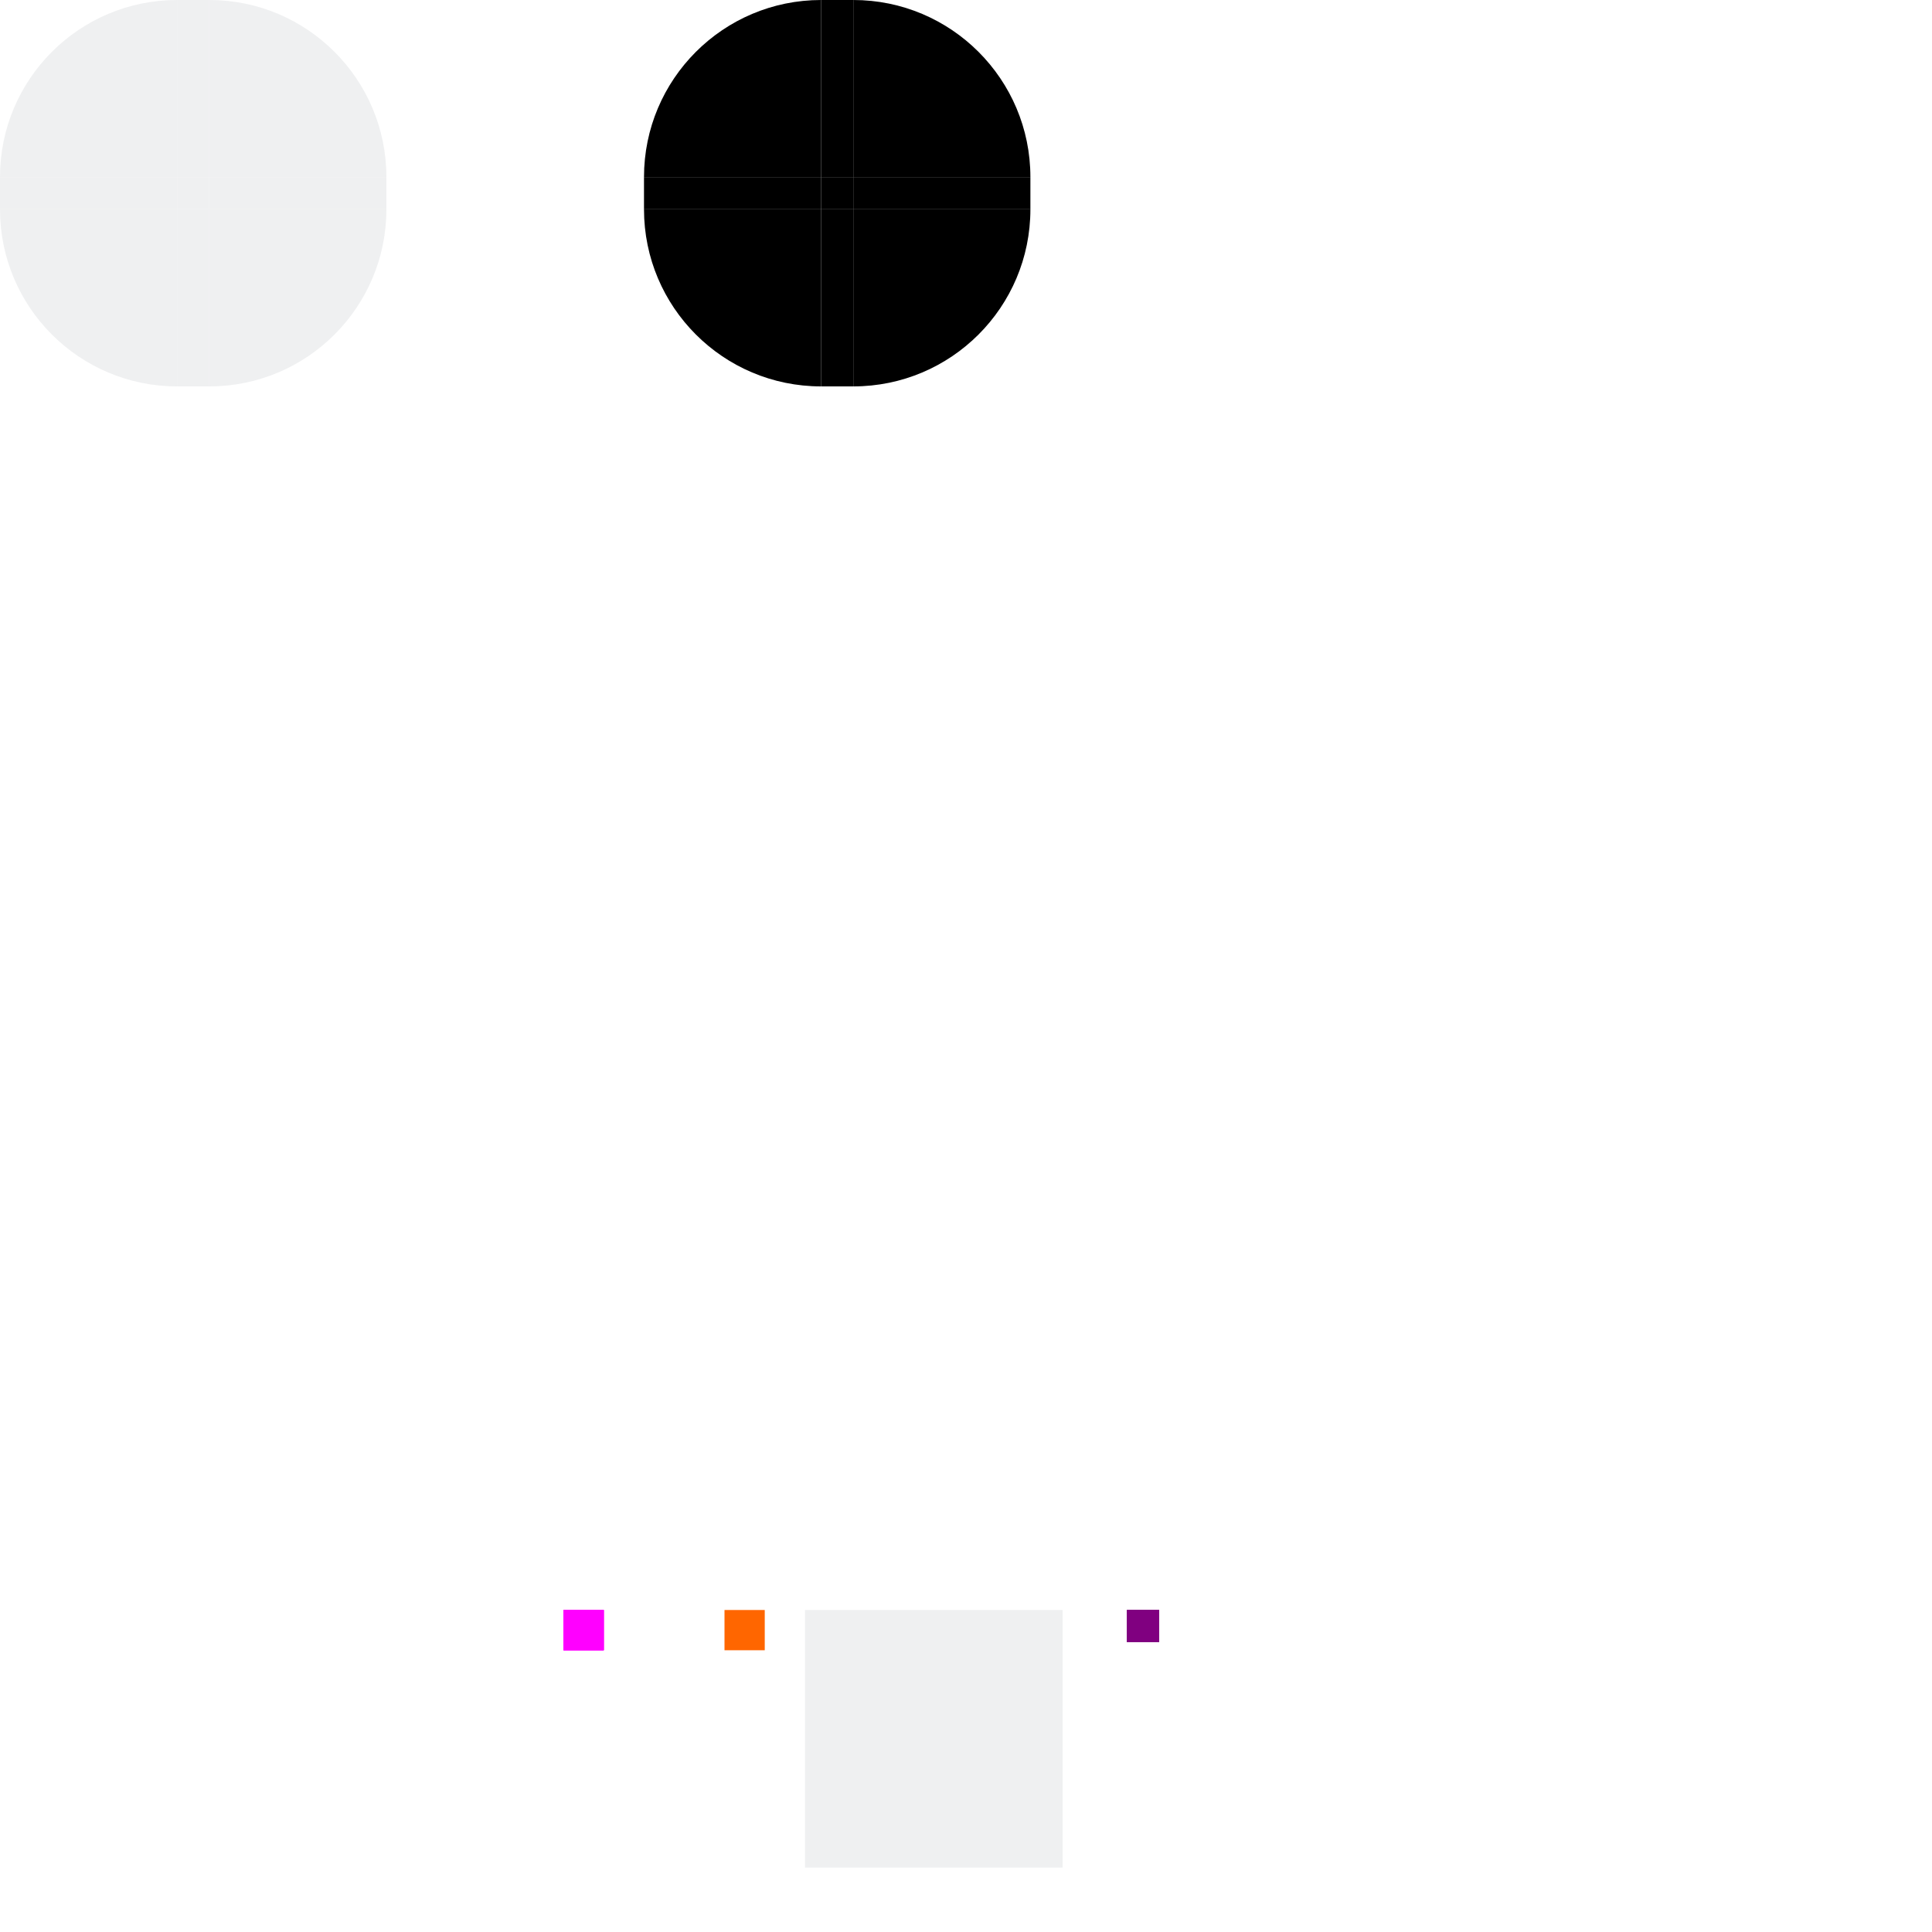
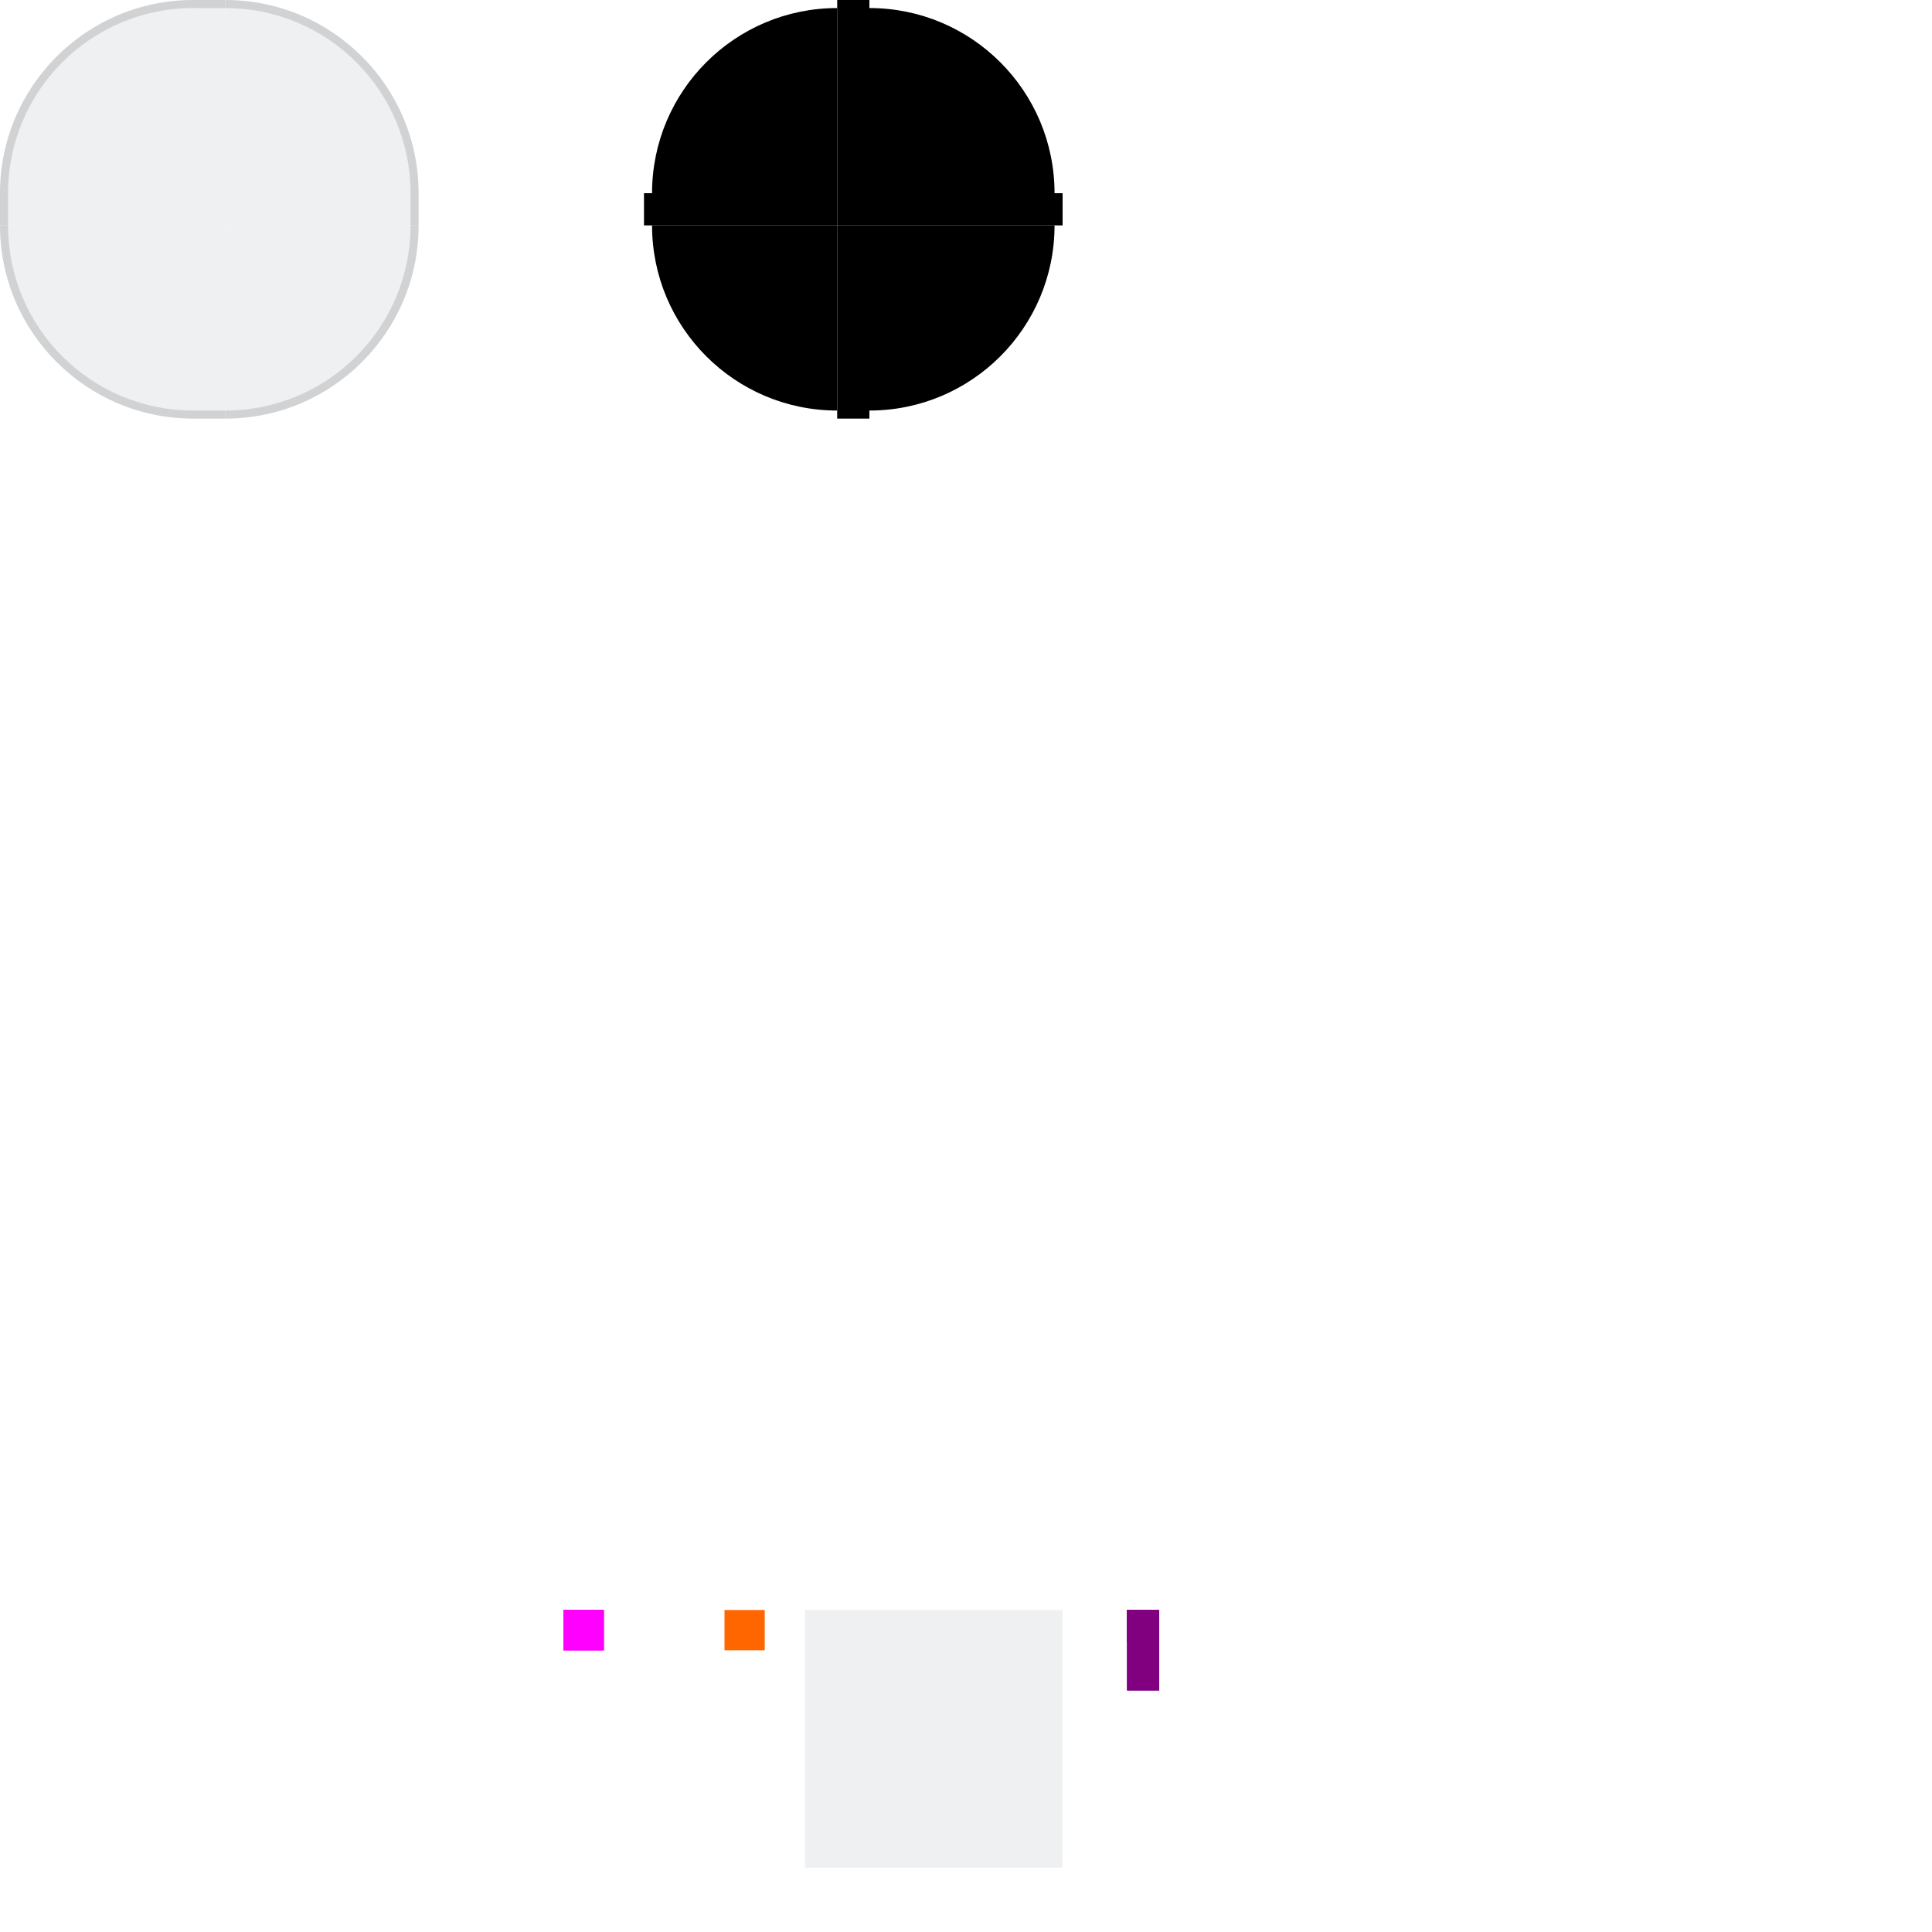
<svg xmlns="http://www.w3.org/2000/svg" width="240" height="240" viewBox="0 0 240 240">
  <defs>
-     <style type="text/css" id="current-color-scheme">.ColorScheme-Background { color:#eff0f1; stop-color:#eff0f1; }</style>
+     <style type="text/css" id="current-color-scheme">.ColorScheme-Background { color:#eff0f1; stop-color:#eff0f1; } .ColorScheme-Text { color:#232629; }</style>
  </defs>
-   <rect id="top" x="22" y="0" width="4" height="22" class="ColorScheme-Background" style="opacity:1;fill:currentColor" />
-   <rect id="bottom" x="22" y="26" width="4" height="22" class="ColorScheme-Background" style="opacity:1;fill:currentColor" />
-   <rect id="left" x="0" y="22" width="22" height="4" class="ColorScheme-Background" style="opacity:1;fill:currentColor" />
-   <rect id="right" x="26" y="22" width="22" height="4" class="ColorScheme-Background" style="opacity:1;fill:currentColor" />
-   <rect id="center" x="22" y="22" width="4" height="4" class="ColorScheme-Background" style="opacity:1;fill:currentColor" />
-   <path id="topleft" d="M 0,22 A 22,22 0 0 1 22,0 V 22 Z" class="ColorScheme-Background" style="opacity:1;fill:currentColor" />
-   <path id="topright" d="M 26,0 A 22,22 0 0 1 48,22 H 26 Z" class="ColorScheme-Background" style="opacity:1;fill:currentColor" />
-   <path id="bottomright" d="M 48,26 A 22,22 0 0 1 26,48 V 26 Z" class="ColorScheme-Background" style="opacity:1;fill:currentColor" />
-   <path id="bottomleft" d="M 22,48 A 22,22 0 0 1 0,26 H 22 Z" class="ColorScheme-Background" style="opacity:1;fill:currentColor" />
-   <rect id="mask-top" x="102" y="0" width="4" height="22" style="fill:#000" />
-   <rect id="mask-bottom" x="102" y="26" width="4" height="22" style="fill:#000" />
-   <rect id="mask-left" x="80" y="22" width="22" height="4" style="fill:#000" />
-   <rect id="mask-right" x="106" y="22" width="22" height="4" style="fill:#000" />
-   <rect id="mask-center" x="102" y="22" width="4" height="4" style="fill:#000" />
-   <path id="mask-topleft" d="M 80,22 A 22,22 0 0 1 102,0 V 22 Z" style="fill:#000" />
-   <path id="mask-topright" d="M 106,0 A 22,22 0 0 1 128,22 H 106 Z" style="fill:#000" />
-   <path id="mask-bottomright" d="M 128,26 A 22,22 0 0 1 106,48 V 26 Z" style="fill:#000" />
-   <path id="mask-bottomleft" d="M 102,48 A 22,22 0 0 1 80,26 H 102 Z" style="fill:#000" />
+   <g id="top">
+     <rect x="24" y="0" width="4" height="24" class="ColorScheme-Background" style="opacity:1;fill:currentColor" />
+     <rect x="24" y="0" width="4" height="1" class="ColorScheme-Text" style="opacity:0.15;fill:currentColor" />
+   </g>
+   <g id="bottom">
+     <rect x="24" y="28" width="4" height="24" class="ColorScheme-Background" style="opacity:1;fill:currentColor" />
+     <rect x="24" y="51" width="4" height="1" class="ColorScheme-Text" style="opacity:0.15;fill:currentColor" />
+   </g>
+   <g id="left">
+     <rect x="0" y="24" width="24" height="4" class="ColorScheme-Background" style="opacity:1;fill:currentColor" />
+     <rect x="0" y="24" width="1" height="4" class="ColorScheme-Text" style="opacity:0.15;fill:currentColor" />
+   </g>
+   <g id="right">
+     <rect x="28" y="24" width="24" height="4" class="ColorScheme-Background" style="opacity:1;fill:currentColor" />
+     <rect x="51" y="24" width="1" height="4" class="ColorScheme-Text" style="opacity:0.15;fill:currentColor" />
+   </g>
+   <rect id="center" x="24" y="24" width="4" height="4" class="ColorScheme-Background" style="opacity:1;fill:currentColor" />
+   <g id="topleft">
+     <path d="M 0,24 A 24,24 0 0 1 24,0 V 24 Z" class="ColorScheme-Background" style="opacity:1;fill:currentColor" />
+     <path d="M 0,24 A 24,24 0 0 1 24,0 V 1 A 23,23 0 0 0 1,24 Z" class="ColorScheme-Text" style="opacity:0.15;fill:currentColor" />
+   </g>
+   <g id="topright">
+     <path d="M 28,0 A 24,24 0 0 1 52,24 H 28 Z" class="ColorScheme-Background" style="opacity:1;fill:currentColor" />
+     <path d="M 28,0 A 24,24 0 0 1 52,24 H 51 A 23,23 0 0 0 28,1 Z" class="ColorScheme-Text" style="opacity:0.15;fill:currentColor" />
+   </g>
+   <g id="bottomright">
+     <path d="M 52,28 A 24,24 0 0 1 28,52 V 28 Z" class="ColorScheme-Background" style="opacity:1;fill:currentColor" />
+     <path d="M 52,28 A 24,24 0 0 1 28,52 V 51 A 23,23 0 0 0 51,28 Z" class="ColorScheme-Text" style="opacity:0.15;fill:currentColor" />
+   </g>
+   <g id="bottomleft">
+     <path d="M 24,52 A 24,24 0 0 1 0,28 H 24 Z" class="ColorScheme-Background" style="opacity:1;fill:currentColor" />
+     <path d="M 24,52 A 24,24 0 0 1 0,28 H 1 A 23,23 0 0 0 24,51 Z" class="ColorScheme-Text" style="opacity:0.15;fill:currentColor" />
+   </g>
+   <path id="mask-top" d="M 104,0 V 0 H 108 V 0 V 24 H 104 Z" style="fill:#000" />
+   <path id="mask-bottom" d="M 104,28 H 108 V 52 V 52 H 104 Z" style="fill:#000" />
+   <path id="mask-left" d="M 80,24 H 80 V 28 H 80 H 104 V 24 Z" style="fill:#000" />
+   <path id="mask-right" d="M 108,24 H 132 H 132 H 132 V 28 H 108 Z" style="fill:#000" />
+   <rect id="mask-center" x="104" y="24" width="4" height="4" style="fill:#000" />
+   <path id="mask-topleft" d="M 80,24 H 81 A 23,23 0 0 1 104,1 V 0 V 24 Z" style="fill:#000" />
+   <path id="mask-topright" d="M 108,0 V 1 A 23,23 0 0 1 131,24 H 132 H 108 Z" style="fill:#000" />
+   <path id="mask-bottomright" d="M 132,28 H 131 A 23,23 0 0 1 108,51 V 52 V 28 Z" style="fill:#000" />
+   <path id="mask-bottomleft" d="M 104,52 V 51 A 23,23 0 0 1 81,28 H 80 H 104 Z" style="fill:#000" />
  <rect id="hint-top-margin" x="70" y="200" width="5" height="5" style="fill:#ff00ff" />
  <rect id="hint-top-inset" x="70" y="220" width="9.9999999e-09" height="9.9999999e-09" style="fill:#00ff00" />
  <rect id="hint-bottom-margin" x="70" y="200" width="5" height="5" style="fill:#ff00ff" />
  <rect id="hint-bottom-inset" x="70" y="220" width="9.9999999e-09" height="9.9999999e-09" style="fill:#00ff00" />
  <rect id="hint-left-margin" x="70" y="200" width="5" height="5" style="fill:#ff00ff" />
  <rect id="hint-left-inset" x="70" y="220" width="9.9999999e-09" height="9.9999999e-09" style="fill:#00ff00" />
  <rect id="hint-right-margin" x="70" y="200" width="5" height="5" style="fill:#ff00ff" />
  <rect id="hint-right-inset" x="70" y="220" width="9.9999999e-09" height="9.9999999e-09" style="fill:#00ff00" />
  <rect id="hint-tile-center" x="90" y="200" width="5" height="5" style="fill:#ff6600" />
  <rect id="thick-center" x="100" y="200" width="32" height="32" class="ColorScheme-Background" style="opacity:1;fill:currentColor" />
-   <rect id="thick-hint-top-margin" x="140" y="200" width="4" height="4" style="fill:#800080" />
-   <rect id="thick-hint-bottom-margin" x="140" y="200" width="4" height="4" style="fill:#800080" />
+   <rect id="thick-hint-top-margin" x="140" y="200" width="4" height="10" style="fill:#800080" />
+   <rect id="thick-hint-bottom-margin" x="140" y="200" width="4" height="10" style="fill:#800080" />
  <rect id="thick-hint-left-margin" x="140" y="200" width="4" height="4" style="fill:#800080" />
  <rect id="thick-hint-right-margin" x="140" y="200" width="4" height="4" style="fill:#800080" />
  <rect id="shadow-hint-top-margin" x="160" y="200" width="0" height="0" style="fill:#ff00ff" />
  <rect id="shadow-hint-top-inset" x="160" y="220" width="0" height="0" style="fill:#00ff00" />
  <rect id="shadow-hint-bottom-margin" x="160" y="200" width="0" height="0" style="fill:#ff00ff" />
  <rect id="shadow-hint-bottom-inset" x="160" y="220" width="0" height="0" style="fill:#00ff00" />
  <rect id="shadow-hint-left-margin" x="160" y="200" width="0" height="0" style="fill:#ff00ff" />
  <rect id="shadow-hint-left-inset" x="160" y="220" width="0" height="0" style="fill:#00ff00" />
  <rect id="shadow-hint-right-margin" x="160" y="200" width="0" height="0" style="fill:#ff00ff" />
  <rect id="shadow-hint-right-inset" x="160" y="220" width="0" height="0" style="fill:#00ff00" />
-   <rect id="hint-compose-over-border" x="0" y="0" width="0" height="0" style="fill:#000" />
</svg>
